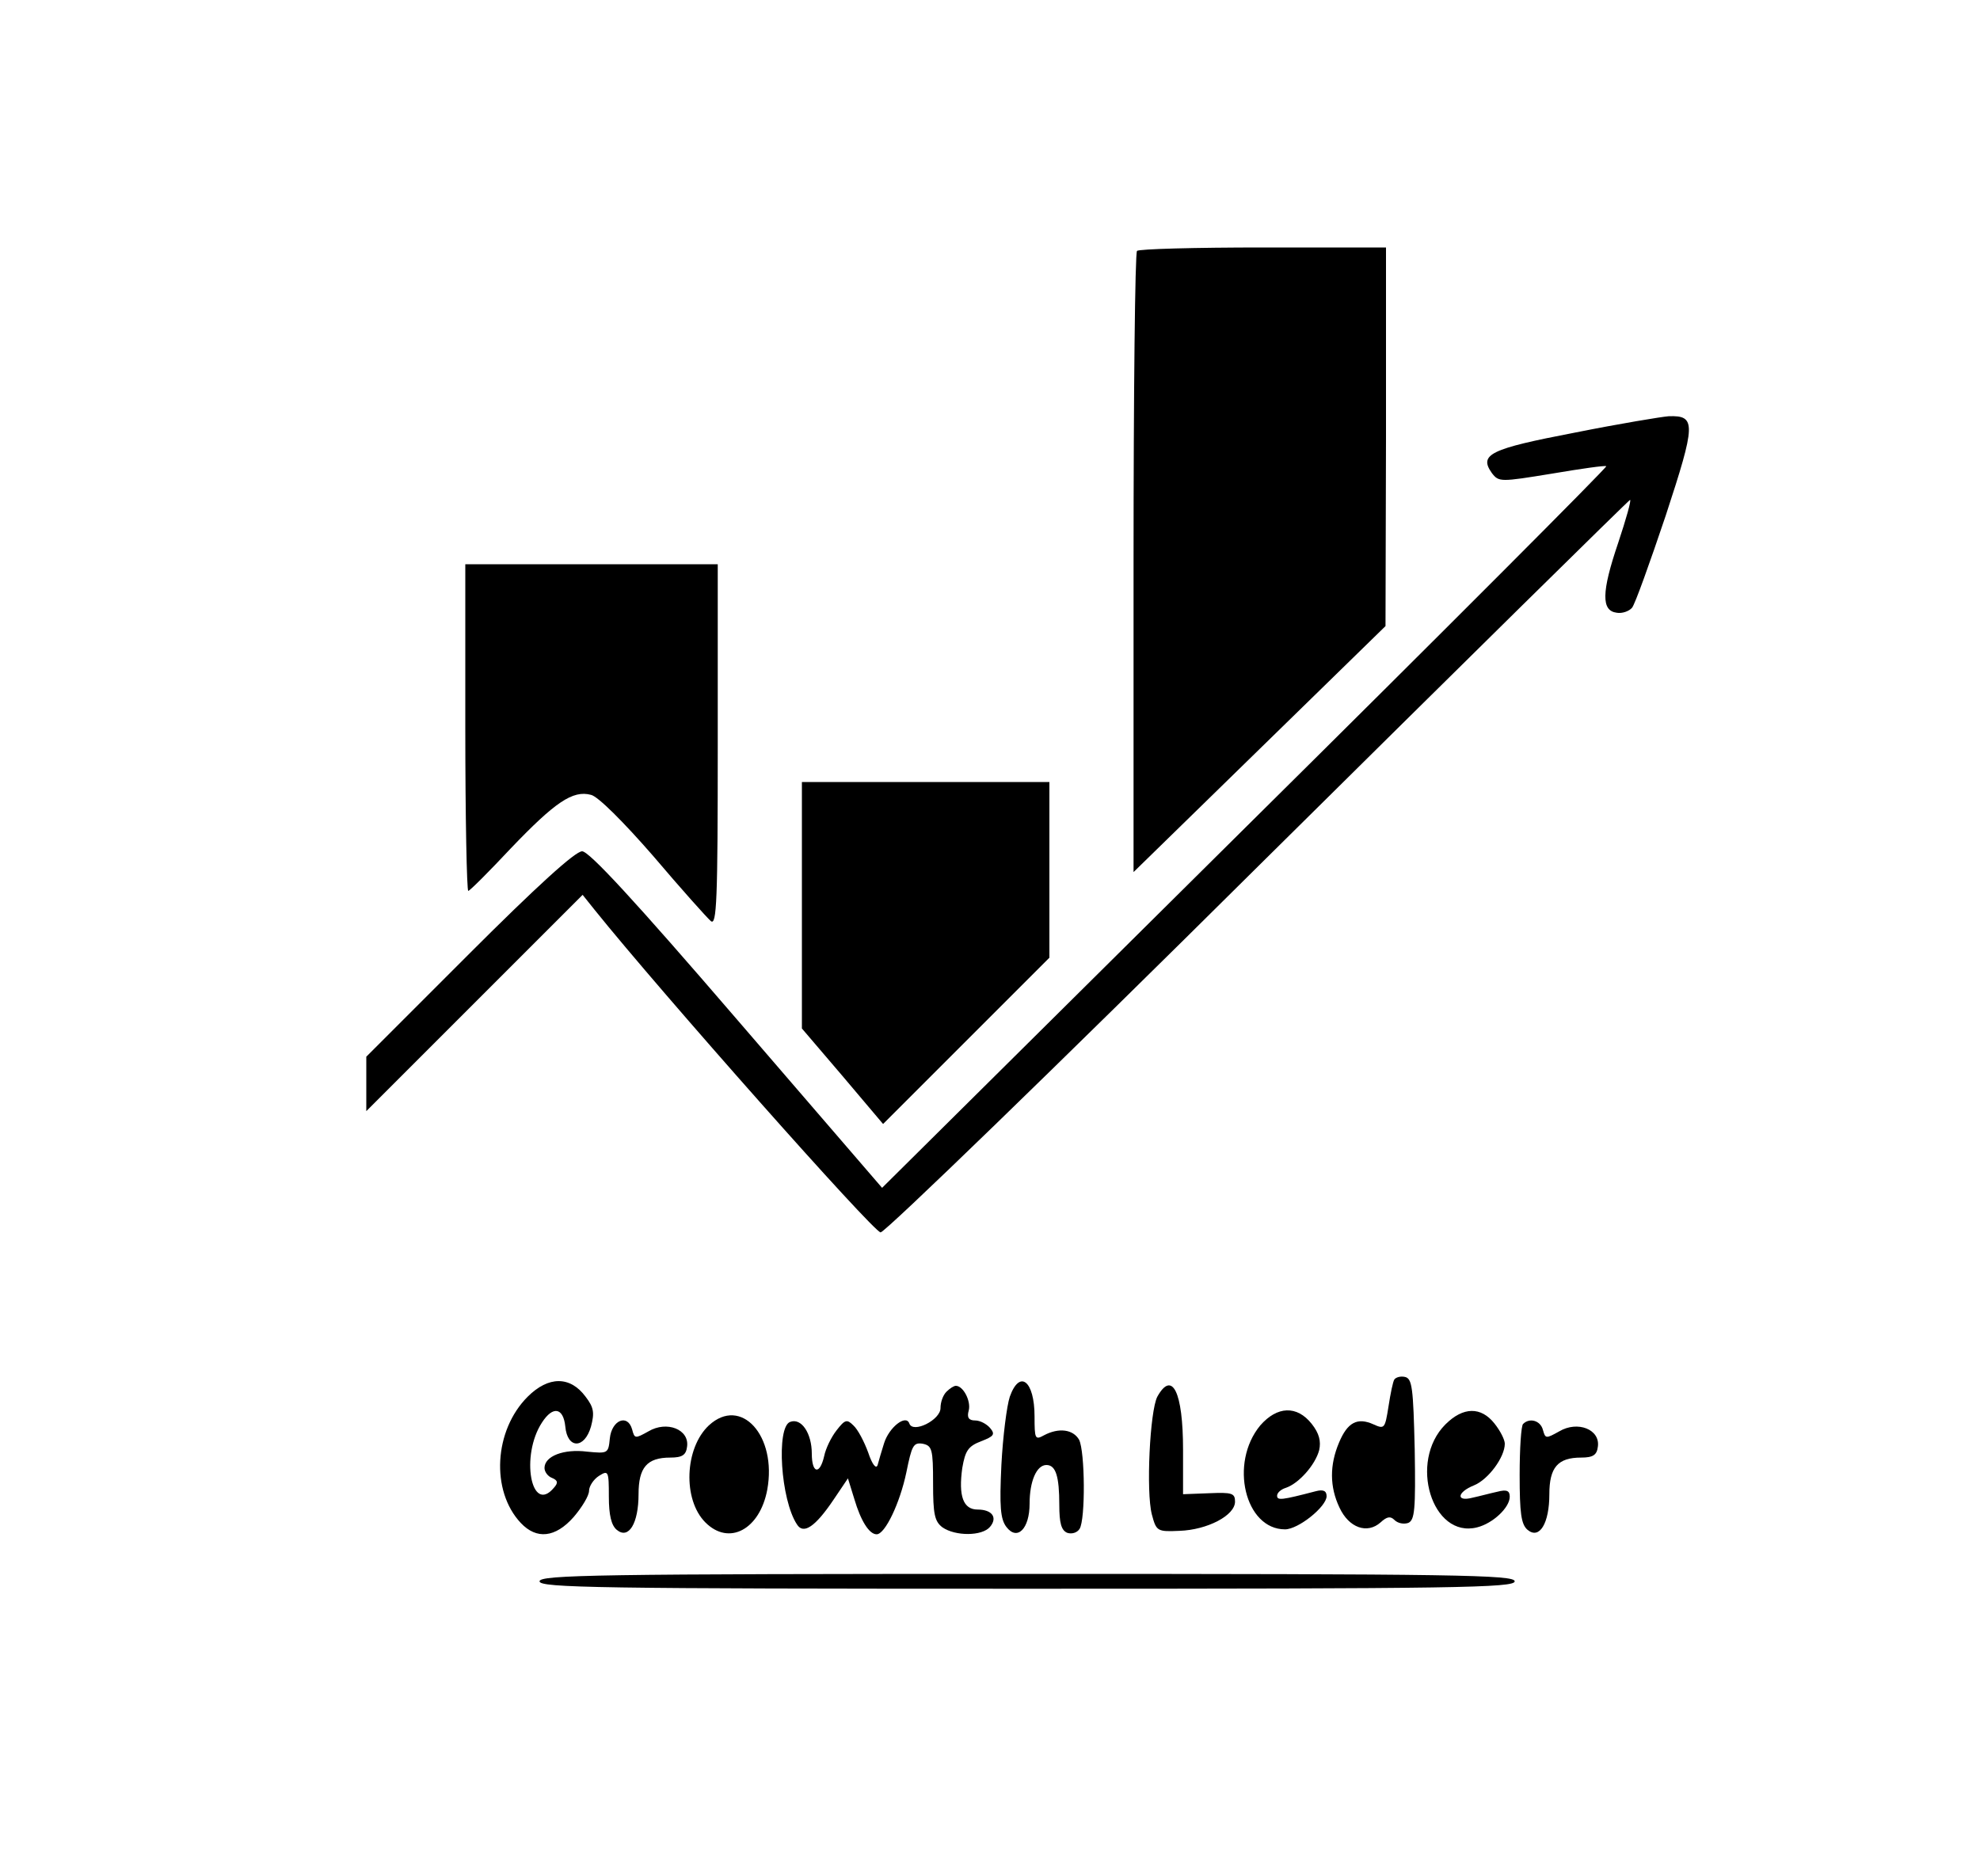
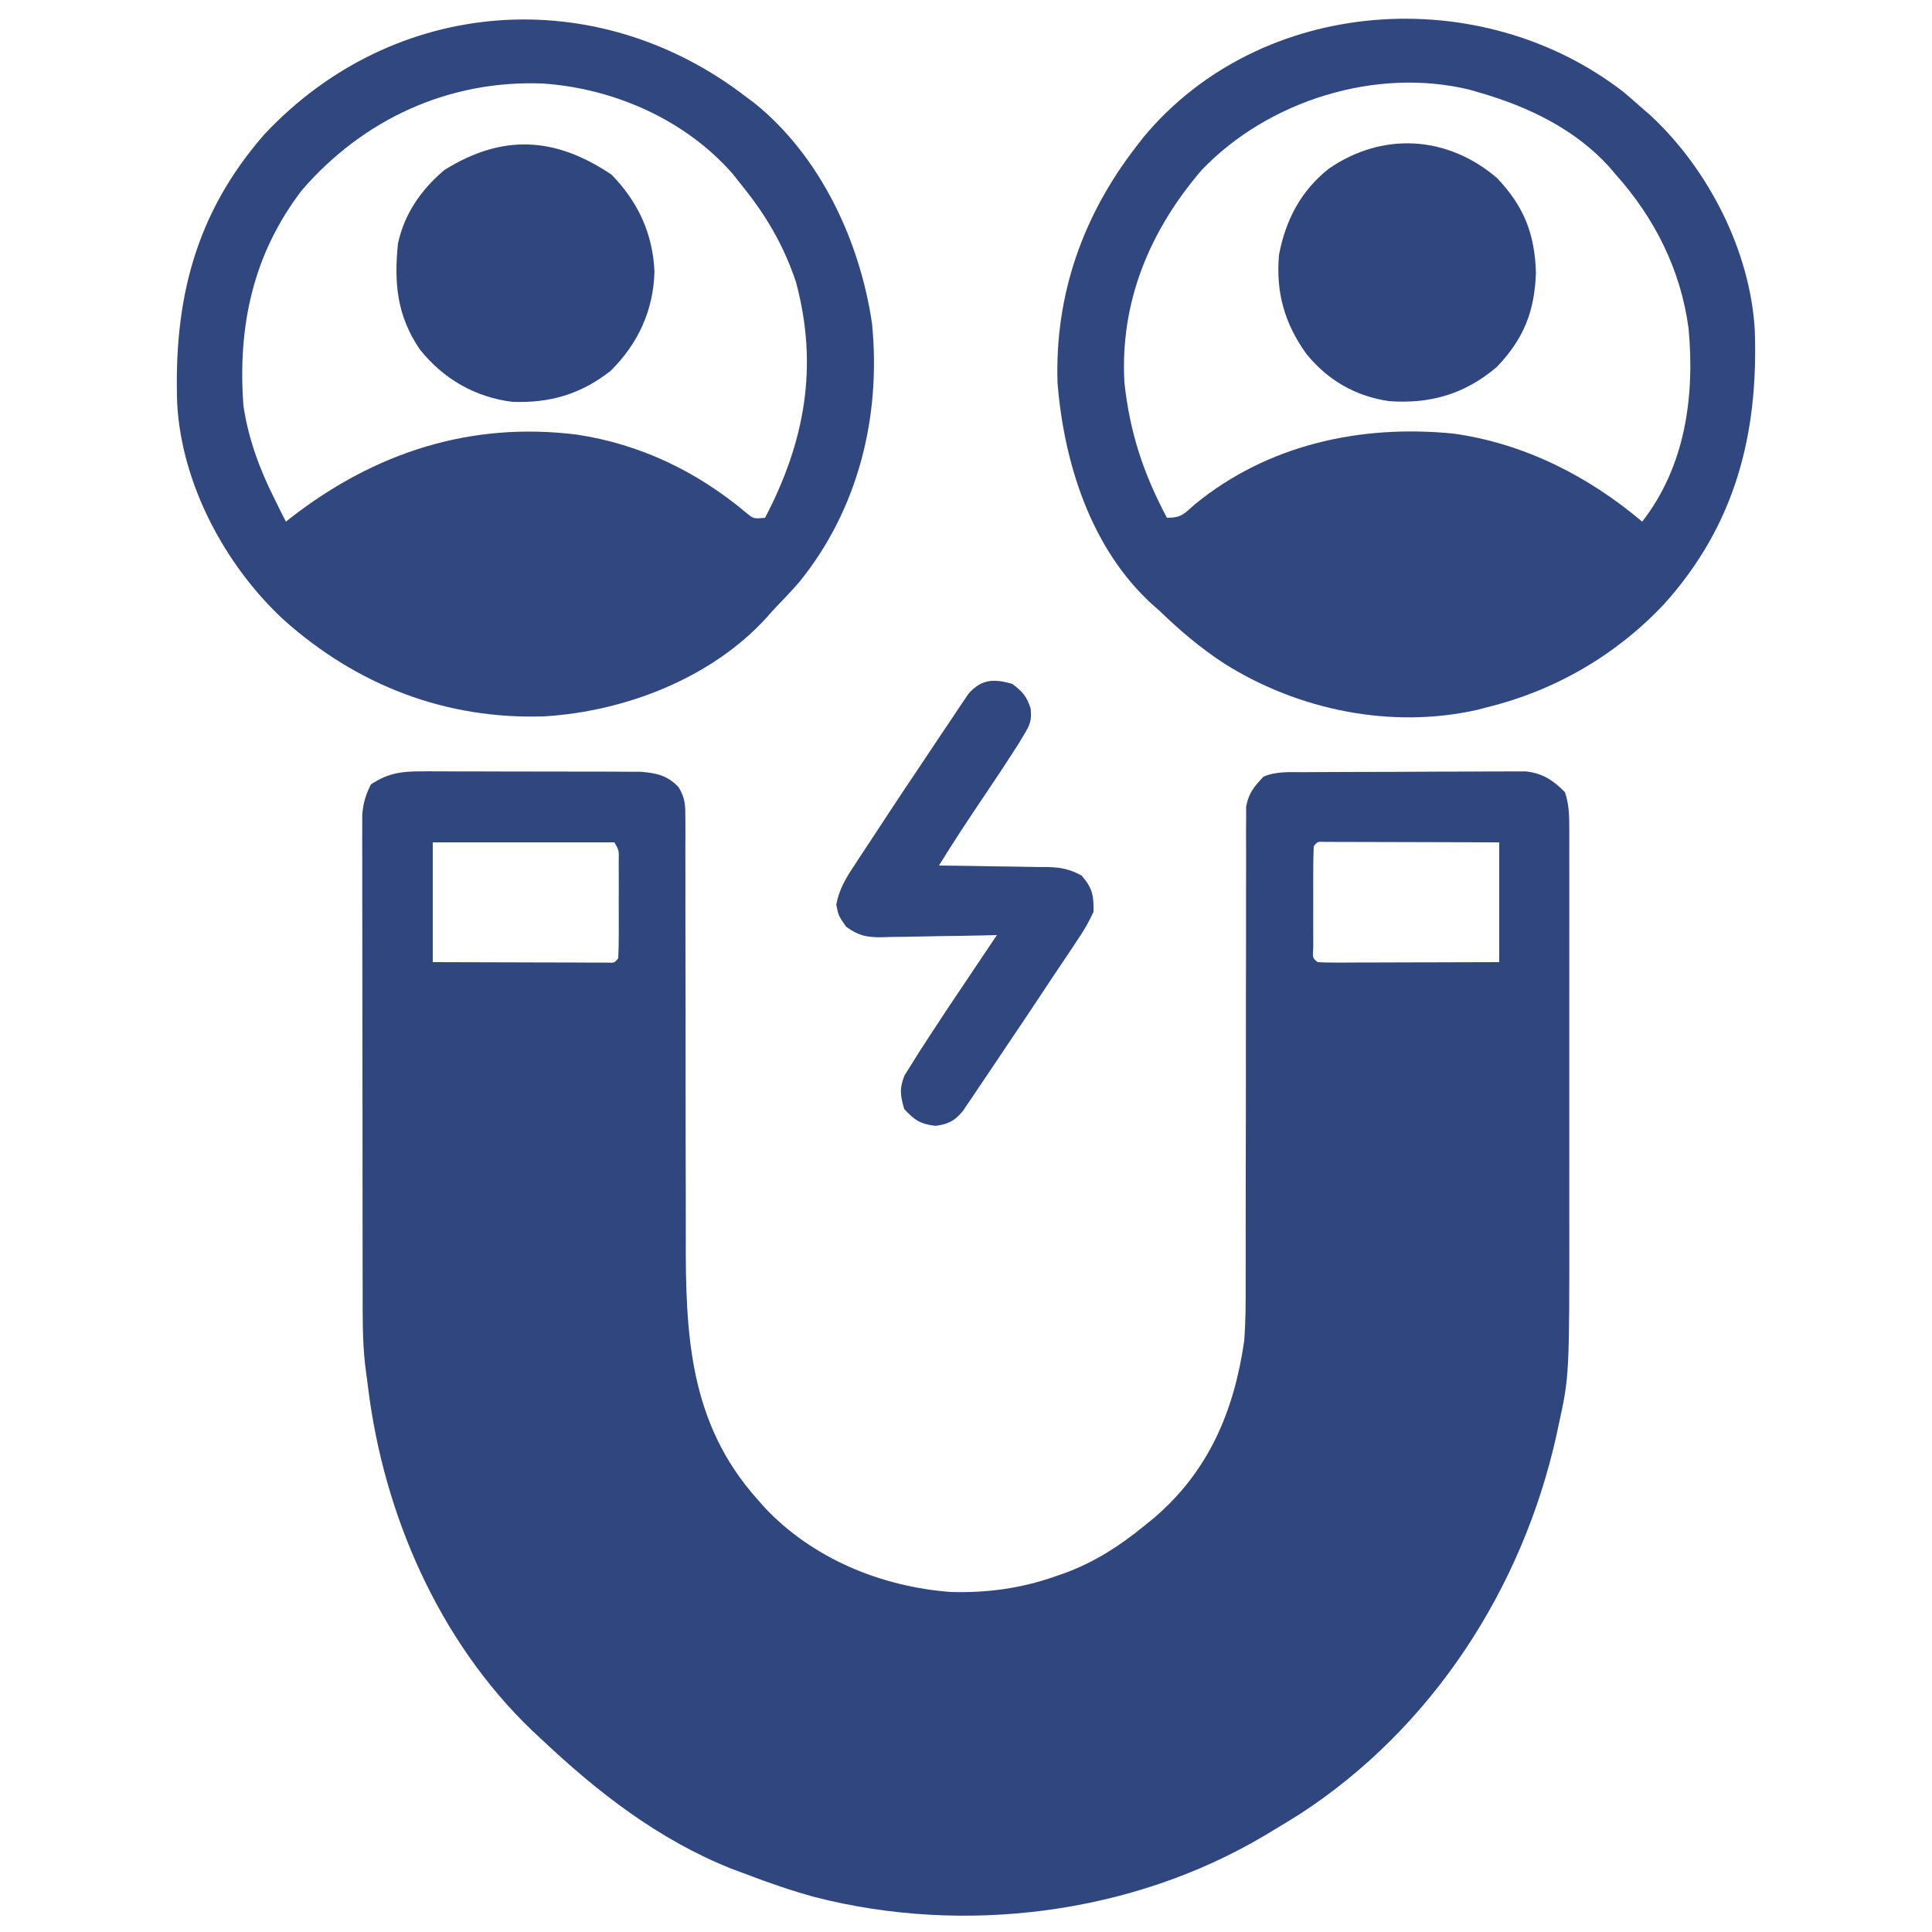
- <svg xmlns="http://www.w3.org/2000/svg" version="1.0" width="400pt" height="379pt" viewBox="0 0 400 379" preserveAspectRatio="xMidYMid meet">
-   <g transform="translate(0,379) scale(0.1,-0.1)" fill="#000000" stroke="none">
-     <path d="M2297 3283 c-4 -3 -7 -287 -7 -631 l0 -624 255 249 254 248 1 383 0 382 -248 0 c-137 0 -252 -3 -255 -7z" />
-     <path d="M3182 2916 c-172 -33 -195 -44 -168 -82 14 -18 17 -18 121 -1 59 10 108 17 110 15 2 -2 -326 -331 -730 -731 l-733 -727 -293 340 c-209 243 -299 340 -313 340 -14 0 -92 -71 -229 -208 l-207 -207 0 -55 0 -55 219 219 218 218 24 -30 c135 -168 564 -652 578 -652 9 0 353 333 763 740 411 407 749 740 751 740 3 0 -8 -39 -24 -87 -34 -100 -34 -137 -3 -141 11 -2 25 3 31 10 6 7 36 91 68 186 61 186 62 203 6 201 -14 -1 -99 -15 -189 -33z" />
-     <path d="M940 2320 c0 -181 3 -330 6 -330 3 0 42 39 86 86 89 93 125 118 162 108 14 -3 66 -55 126 -124 56 -66 108 -124 116 -131 12 -10 14 42 14 355 l0 366 -255 0 -255 0 0 -330z" />
-     <path d="M1620 1961 l0 -249 82 -96 82 -97 168 168 168 168 0 177 0 178 -250 0 -250 0 0 -249z" />
-     <path d="M2817 1003 c-3 -4 -8 -29 -12 -55 -7 -44 -8 -46 -30 -36 -33 15 -53 4 -70 -37 -19 -45 -19 -89 1 -131 19 -41 56 -54 83 -30 13 12 20 13 28 5 7 -7 19 -9 28 -6 13 6 15 26 13 149 -3 124 -5 143 -20 146 -9 2 -18 -1 -21 -5z" />
-     <path d="M1066 968 c-68 -68 -75 -190 -14 -255 32 -34 70 -30 107 12 17 20 31 43 31 53 0 9 9 23 20 30 19 12 20 10 20 -42 0 -37 5 -58 16 -67 24 -20 44 13 44 72 0 54 17 74 64 74 24 0 32 5 34 22 5 35 -41 53 -78 31 -27 -15 -28 -15 -33 4 -9 32 -41 19 -45 -18 -3 -31 -4 -31 -46 -27 -47 6 -86 -9 -86 -33 0 -8 7 -17 15 -20 12 -5 13 -10 4 -20 -46 -55 -68 65 -24 132 22 34 43 30 47 -8 4 -46 39 -46 52 0 7 27 6 38 -11 60 -31 42 -75 42 -117 0z" />
-     <path d="M2040 968 c-6 -18 -14 -80 -17 -138 -4 -84 -2 -109 10 -125 22 -29 47 -4 47 47 0 45 14 78 34 78 19 0 26 -23 26 -81 0 -36 4 -51 16 -56 9 -3 20 0 25 8 12 19 11 156 -1 180 -12 21 -41 25 -71 9 -18 -10 -19 -7 -19 38 0 72 -30 96 -50 40z" />
-     <path d="M1912 978 c-7 -7 -12 -21 -12 -33 0 -24 -56 -52 -63 -31 -7 19 -41 -8 -51 -40 -5 -16 -11 -36 -13 -44 -3 -9 -11 1 -19 25 -8 22 -21 47 -30 55 -13 13 -17 12 -34 -10 -11 -14 -22 -37 -25 -52 -9 -39 -25 -35 -25 5 0 41 -21 73 -44 64 -28 -11 -19 -157 14 -207 13 -21 37 -5 74 50 l29 43 13 -42 c13 -44 30 -71 45 -71 17 0 47 63 60 125 11 54 14 61 33 58 19 -4 21 -11 21 -80 0 -62 3 -77 19 -89 26 -18 80 -18 96 1 16 19 4 35 -25 35 -29 0 -39 27 -31 84 6 35 12 44 38 54 26 10 29 14 18 27 -7 8 -20 15 -30 15 -13 0 -17 6 -13 20 5 19 -11 50 -26 50 -4 0 -12 -5 -19 -12z" />
-     <path d="M2338 968 c-15 -29 -23 -192 -11 -238 9 -34 11 -35 56 -33 56 2 112 31 112 59 0 17 -6 19 -52 17 l-53 -2 0 90 c0 117 -22 161 -52 107z" />
-     <path d="M2546 910 c-63 -76 -31 -210 50 -210 27 0 84 46 84 67 0 11 -7 14 -22 10 -69 -18 -78 -19 -78 -9 0 6 8 13 18 16 26 9 59 46 67 76 4 18 0 34 -15 53 -30 38 -70 36 -104 -3z" />
-     <path d="M2920 912 c-75 -75 -27 -231 64 -208 32 8 66 40 66 62 0 12 -6 15 -25 10 -14 -3 -36 -9 -50 -12 -34 -9 -32 11 3 25 29 12 62 57 62 84 0 8 -9 26 -21 41 -27 34 -63 34 -99 -2z" />
-     <path d="M1432 910 c-49 -46 -53 -150 -7 -196 48 -48 110 -14 125 66 20 109 -53 190 -118 130z" />
-     <path d="M3077 913 c-4 -3 -7 -50 -7 -103 0 -77 3 -100 16 -111 24 -20 44 13 44 72 0 54 17 74 64 74 24 0 32 5 34 22 5 35 -41 53 -78 31 -27 -15 -28 -15 -33 3 -5 19 -27 25 -40 12z" />
-     <path d="M1090 595 c0 -13 116 -15 985 -15 869 0 985 2 985 15 0 13 -116 15 -985 15 -869 0 -985 -2 -985 -15z" />
-   </g>
+ <svg xmlns="http://www.w3.org/2000/svg" version="1.1" width="500" height="500">
+   <path d="M0 0 C0.646 -0.004 1.293 -0.007 1.959 -0.011 C4.077 -0.019 6.195 -0.006 8.314 0.009 C9.796 0.01 11.277 0.009 12.759 0.008 C15.857 0.008 18.954 0.018 22.051 0.036 C26.015 0.059 29.978 0.059 33.941 0.053 C36.998 0.049 40.054 0.056 43.111 0.066 C44.572 0.07 46.033 0.071 47.494 0.069 C49.538 0.069 51.581 0.081 53.625 0.098 C54.786 0.102 55.947 0.107 57.143 0.112 C61.204 0.453 64.021 1.071 66.867 4.09 C68.605 6.963 68.622 8.781 68.62 12.13 C68.626 13.306 68.633 14.481 68.64 15.693 C68.632 16.979 68.625 18.266 68.617 19.592 C68.619 20.964 68.623 22.336 68.628 23.708 C68.636 26.663 68.636 29.618 68.628 32.573 C68.616 37.262 68.629 41.951 68.645 46.639 C68.681 58.297 68.687 69.955 68.684 81.612 C68.683 90.653 68.69 99.693 68.724 108.733 C68.738 112.622 68.744 116.51 68.731 120.399 C68.651 145.564 69.542 168.554 87.248 188.372 C87.852 189.058 88.457 189.744 89.08 190.45 C101.52 203.726 119.283 211.007 137.248 212.372 C146.504 212.658 155.507 211.463 164.248 208.372 C165.222 208.033 166.197 207.694 167.201 207.345 C174.802 204.451 180.952 200.487 187.248 195.372 C188.127 194.658 189.006 193.944 189.912 193.208 C204.07 181.103 210.638 165.528 213.248 147.372 C213.62 142.51 213.647 137.681 213.617 132.805 C213.619 131.422 213.623 130.039 213.628 128.656 C213.636 125.713 213.636 122.77 213.628 119.827 C213.616 115.17 213.629 110.513 213.645 105.856 C213.681 94.305 213.687 82.754 213.684 71.204 C213.683 62.191 213.69 53.179 213.724 44.166 C213.741 39.539 213.739 34.912 213.724 30.284 C213.718 27.411 213.729 24.539 213.744 21.666 C213.749 19.703 213.735 17.739 213.72 15.776 C213.734 14.018 213.734 14.018 213.749 12.226 C213.749 11.21 213.749 10.194 213.748 9.148 C214.382 5.626 215.803 3.935 218.248 1.372 C221.566 -0.073 225.195 0.232 228.773 0.211 C229.419 0.206 230.065 0.201 230.731 0.196 C232.86 0.182 234.989 0.175 237.119 0.169 C238.603 0.163 240.088 0.158 241.572 0.152 C244.682 0.141 247.791 0.136 250.9 0.132 C254.879 0.127 258.858 0.103 262.837 0.074 C265.903 0.055 268.968 0.05 272.033 0.049 C273.5 0.046 274.967 0.038 276.433 0.025 C278.487 0.007 280.54 0.009 282.593 0.016 C283.76 0.012 284.927 0.009 286.13 0.005 C290.563 0.527 293.135 2.26 296.248 5.372 C297.321 8.489 297.373 11.421 297.375 14.699 C297.378 15.779 297.38 16.859 297.383 17.972 C297.38 19.743 297.38 19.743 297.377 21.55 C297.38 23.422 297.38 23.422 297.383 25.331 C297.386 28.756 297.385 32.18 297.382 35.605 C297.38 39.206 297.382 42.807 297.384 46.409 C297.385 52.472 297.383 58.536 297.378 64.6 C297.373 71.562 297.374 78.525 297.38 85.488 C297.385 91.493 297.385 97.499 297.383 103.504 C297.381 107.078 297.381 110.651 297.384 114.225 C297.418 156.456 297.418 156.456 294.56 169.435 C294.385 170.257 294.21 171.08 294.03 171.927 C285.218 211.511 261.859 247.625 227.623 269.872 C225.185 271.408 222.723 272.898 220.248 274.372 C219.622 274.749 218.996 275.125 218.351 275.513 C184.031 295.84 140.791 301.208 102.248 291.372 C96.121 289.698 90.175 287.648 84.248 285.372 C83.063 284.933 81.879 284.493 80.658 284.04 C61.706 276.507 45.945 264.248 31.248 250.372 C30.053 249.259 30.053 249.259 28.834 248.122 C4.839 225.06 -9.406 192.39 -13.467 159.662 C-13.725 157.594 -14 155.527 -14.277 153.461 C-14.966 147.177 -14.9 140.894 -14.897 134.578 C-14.9 133.206 -14.904 131.833 -14.908 130.461 C-14.916 126.759 -14.919 123.057 -14.919 119.354 C-14.92 117.039 -14.922 114.723 -14.925 112.408 C-14.934 104.323 -14.938 96.238 -14.938 88.154 C-14.937 80.625 -14.947 73.097 -14.963 65.569 C-14.976 59.093 -14.982 52.617 -14.981 46.141 C-14.981 42.279 -14.984 38.416 -14.994 34.553 C-15.004 30.925 -15.004 27.297 -14.997 23.669 C-14.995 21.706 -15.004 19.742 -15.012 17.779 C-15.008 16.607 -15.004 15.435 -14.999 14.228 C-15 13.212 -15.001 12.196 -15.001 11.149 C-14.733 8.161 -14.121 6.037 -12.752 3.372 C-8.48 0.544 -5.061 -0.003 0 0 Z M3.248 18.372 C3.248 28.602 3.248 38.832 3.248 49.372 C9.923 49.395 16.598 49.415 23.273 49.427 C25.546 49.432 27.819 49.439 30.092 49.448 C33.351 49.46 36.61 49.466 39.869 49.47 C40.892 49.475 41.915 49.48 42.969 49.486 C43.91 49.486 44.85 49.486 45.82 49.486 C46.653 49.488 47.485 49.49 48.343 49.493 C50.258 49.582 50.258 49.582 51.248 48.372 C51.348 46.323 51.379 44.271 51.381 42.22 C51.382 40.969 51.383 39.718 51.385 38.429 C51.381 37.111 51.377 35.793 51.373 34.435 C51.377 33.121 51.381 31.806 51.385 30.452 C51.383 28.574 51.383 28.574 51.381 26.657 C51.379 24.923 51.379 24.923 51.377 23.154 C51.438 20.415 51.438 20.415 50.248 18.372 C34.738 18.372 19.228 18.372 3.248 18.372 Z M231.248 19.372 C231.148 21.506 231.117 23.643 231.115 25.779 C231.114 27.079 231.112 28.38 231.111 29.72 C231.113 30.401 231.115 31.082 231.117 31.783 C231.123 33.864 231.117 35.944 231.111 38.025 C231.112 39.325 231.114 40.626 231.115 41.966 C231.116 43.169 231.117 44.373 231.118 45.613 C230.933 48.282 230.933 48.282 232.248 49.372 C233.721 49.465 235.199 49.49 236.676 49.486 C237.617 49.486 238.558 49.486 239.527 49.486 C240.55 49.48 241.573 49.475 242.627 49.47 C244.189 49.468 244.189 49.468 245.784 49.466 C249.126 49.46 252.468 49.448 255.81 49.435 C258.07 49.43 260.33 49.425 262.59 49.421 C268.142 49.411 273.695 49.391 279.248 49.372 C279.248 39.142 279.248 28.912 279.248 18.372 C272.573 18.349 265.897 18.329 259.222 18.317 C256.949 18.312 254.677 18.306 252.404 18.297 C249.145 18.285 245.886 18.279 242.627 18.275 C241.604 18.269 240.581 18.264 239.527 18.259 C238.586 18.259 237.645 18.259 236.676 18.259 C235.843 18.257 235.01 18.254 234.152 18.252 C232.237 18.162 232.237 18.162 231.248 19.372 Z " fill="#2F467F" transform="translate(108.7522,199.6277)" />
+   <path d="M0 0 C0.724 0.54 1.449 1.08 2.195 1.637 C19.311 15.392 29.568 37.426 32.684 58.785 C35.046 82.789 29.141 106.868 13.734 125.781 C11.548 128.251 9.296 130.632 7 133 C6.209 133.901 6.209 133.901 5.402 134.82 C-8.853 150.498 -31.154 159.089 -51.961 160.383 C-77.562 161.3 -100.649 152.365 -119.688 135.312 C-134.791 121.242 -145.944 100.366 -147.141 79.554 C-148.074 52.851 -142.611 30.376 -124.562 9.75 C-90.997 -26.045 -38.693 -29.743 0 0 Z M-114.832 24.176 C-127.55 40.744 -131.522 59.453 -130 80 C-128.757 88.404 -125.826 96.443 -122 104 C-121.422 105.176 -120.845 106.351 -120.25 107.562 C-119.838 108.367 -119.425 109.171 -119 110 C-118.573 109.66 -118.147 109.319 -117.707 108.969 C-95.977 92.122 -71.311 84.047 -43.762 87.469 C-27.267 89.954 -12.644 97.003 0.09 107.68 C2.024 109.284 2.024 109.284 5 109 C15.333 89.237 18.858 69.816 13 48 C9.841 38.543 5.26 30.72 -1 23 C-1.782 22.01 -2.565 21.02 -3.371 20 C-15.633 6.007 -34.03 -2.11 -52.457 -3.383 C-76.777 -4.353 -98.925 5.791 -114.832 24.176 Z " fill="#30477F" transform="translate(193,25)" />
+   <path d="M0 0 C1.6 1.355 3.184 2.73 4.75 4.125 C5.871 5.105 5.871 5.105 7.016 6.105 C21.928 20.001 32.719 41.135 33.89 61.57 C34.838 88.543 28.838 111.992 10.438 132.438 C-1.914 145.612 -17.754 154.825 -35.25 159.125 C-36.092 159.349 -36.934 159.574 -37.801 159.805 C-60.119 164.872 -84.21 159.932 -103.375 147.875 C-109.544 143.856 -114.962 139.251 -120.25 134.125 C-121.167 133.319 -121.167 133.319 -122.102 132.496 C-137.924 118.082 -144.913 95.9 -146.562 75.203 C-147.292 52.505 -140.044 31.939 -126.25 14.125 C-125.312 12.911 -125.312 12.911 -124.355 11.672 C-93.928 -24.969 -36.985 -28.753 0 0 Z M-109.25 20.125 C-122.717 35.818 -130.427 54.271 -129.25 75.125 C-127.845 88.102 -124.358 98.621 -118.25 110.125 C-114.435 110.125 -113.814 109.114 -111 106.625 C-92.105 91.175 -68.094 85.937 -44.071 88.343 C-25.882 90.864 -9.17 99.341 4.75 111.125 C15.894 96.784 18.39 78.778 16.75 61.125 C14.714 45.914 7.972 32.497 -2.25 21.125 C-3.027 20.208 -3.027 20.208 -3.82 19.273 C-12.683 9.52 -24.794 3.718 -37.25 0.125 C-38.076 -0.12 -38.903 -0.365 -39.754 -0.617 C-64.076 -6.626 -92.067 2.156 -109.25 20.125 Z " fill="#30477F" transform="translate(420.25,23.875)" />
+   <path d="M0 0 C6.874 7.03 10.68 15.239 11.125 25.062 C10.892 35.074 6.876 43.809 -0.25 50.812 C-7.963 56.853 -15.902 59.161 -25.625 58.812 C-35.367 57.6 -43.532 52.853 -49.625 45.211 C-55.489 36.556 -56.322 28.149 -55.25 17.812 C-53.559 10.057 -49.268 3.915 -43.25 -1.188 C-28.181 -10.601 -14.524 -9.776 0 0 Z " fill="#2F467F" transform="translate(158.25,45.1875)" />
+   <path d="M0 0 C6.974 7.298 9.782 14.399 10.105 24.453 C9.782 34.507 6.974 41.609 0 48.906 C-8.229 55.941 -17.299 58.559 -27.953 57.762 C-36.675 56.469 -43.782 52.348 -49.332 45.516 C-54.973 37.618 -57.225 29.63 -56.395 19.953 C-54.729 10.962 -50.7 3.277 -43.457 -2.422 C-29.553 -11.964 -12.831 -10.968 0 0 Z " fill="#2F467F" transform="translate(387.3945,46.04688)" />
+   <path d="M0 0 C2.604 1.97 3.771 3.254 4.73 6.381 C5.048 9.465 4.586 10.531 3 13.152 C2.533 13.931 2.067 14.709 1.586 15.511 C-1.214 19.905 -4.077 24.25 -7 28.562 C-11.107 34.648 -15.149 40.749 -19 47 C-17.494 47.014 -17.494 47.014 -15.958 47.028 C-12.221 47.068 -8.485 47.134 -4.748 47.208 C-3.133 47.236 -1.519 47.257 0.096 47.271 C2.423 47.292 4.748 47.339 7.074 47.391 C7.792 47.392 8.51 47.393 9.25 47.394 C12.661 47.493 14.925 47.959 17.933 49.601 C20.726 52.843 21.081 54.73 21 59 C19.74 61.699 18.541 63.811 16.871 66.227 C16.421 66.909 15.972 67.592 15.509 68.296 C14.534 69.77 13.549 71.239 12.557 72.702 C10.978 75.033 9.424 77.379 7.875 79.729 C5.184 83.804 2.463 87.859 -0.271 91.905 C-1.966 94.417 -3.652 96.935 -5.338 99.453 C-6.421 101.06 -7.505 102.667 -8.59 104.273 C-9.34 105.397 -9.34 105.397 -10.105 106.543 C-10.807 107.576 -10.807 107.576 -11.523 108.63 C-11.93 109.235 -12.338 109.84 -12.757 110.462 C-14.846 113.047 -16.616 113.95 -19.875 114.375 C-23.816 113.902 -25.322 112.908 -28 110 C-29.008 106.528 -29.273 104.671 -27.898 101.29 C-27.034 99.917 -27.034 99.917 -26.152 98.516 C-25.504 97.473 -24.855 96.431 -24.187 95.357 C-23.46 94.237 -22.731 93.118 -22 92 C-21.629 91.427 -21.258 90.855 -20.876 90.265 C-18.148 86.064 -15.361 81.904 -12.562 77.75 C-11.727 76.504 -10.892 75.258 -10.057 74.012 C-8.042 71.005 -6.022 68.002 -4 65 C-5.064 65.026 -6.129 65.052 -7.225 65.079 C-11.185 65.17 -15.145 65.227 -19.106 65.275 C-20.818 65.3 -22.53 65.334 -24.242 65.377 C-26.707 65.438 -29.171 65.466 -31.637 65.488 C-32.779 65.527 -32.779 65.527 -33.945 65.566 C-37.849 65.569 -39.816 65.131 -43.023 62.844 C-45 60 -45 60 -45.575 57.135 C-44.835 53.1 -43.049 50.187 -40.805 46.836 C-40.359 46.149 -39.914 45.461 -39.455 44.753 C-37.984 42.493 -36.493 40.246 -35 38 C-33.965 36.423 -32.93 34.845 -31.896 33.267 C-29.216 29.193 -26.507 25.14 -23.784 21.095 C-22.098 18.584 -20.424 16.066 -18.75 13.547 C-17.67 11.94 -16.589 10.333 -15.508 8.727 C-15.013 7.978 -14.518 7.229 -14.008 6.457 C-13.54 5.768 -13.072 5.079 -12.59 4.37 C-12.185 3.765 -11.78 3.16 -11.363 2.538 C-7.966 -1.294 -4.755 -1.387 0 0 Z " fill="#30477F" transform="translate(262,177)" />
</svg>
